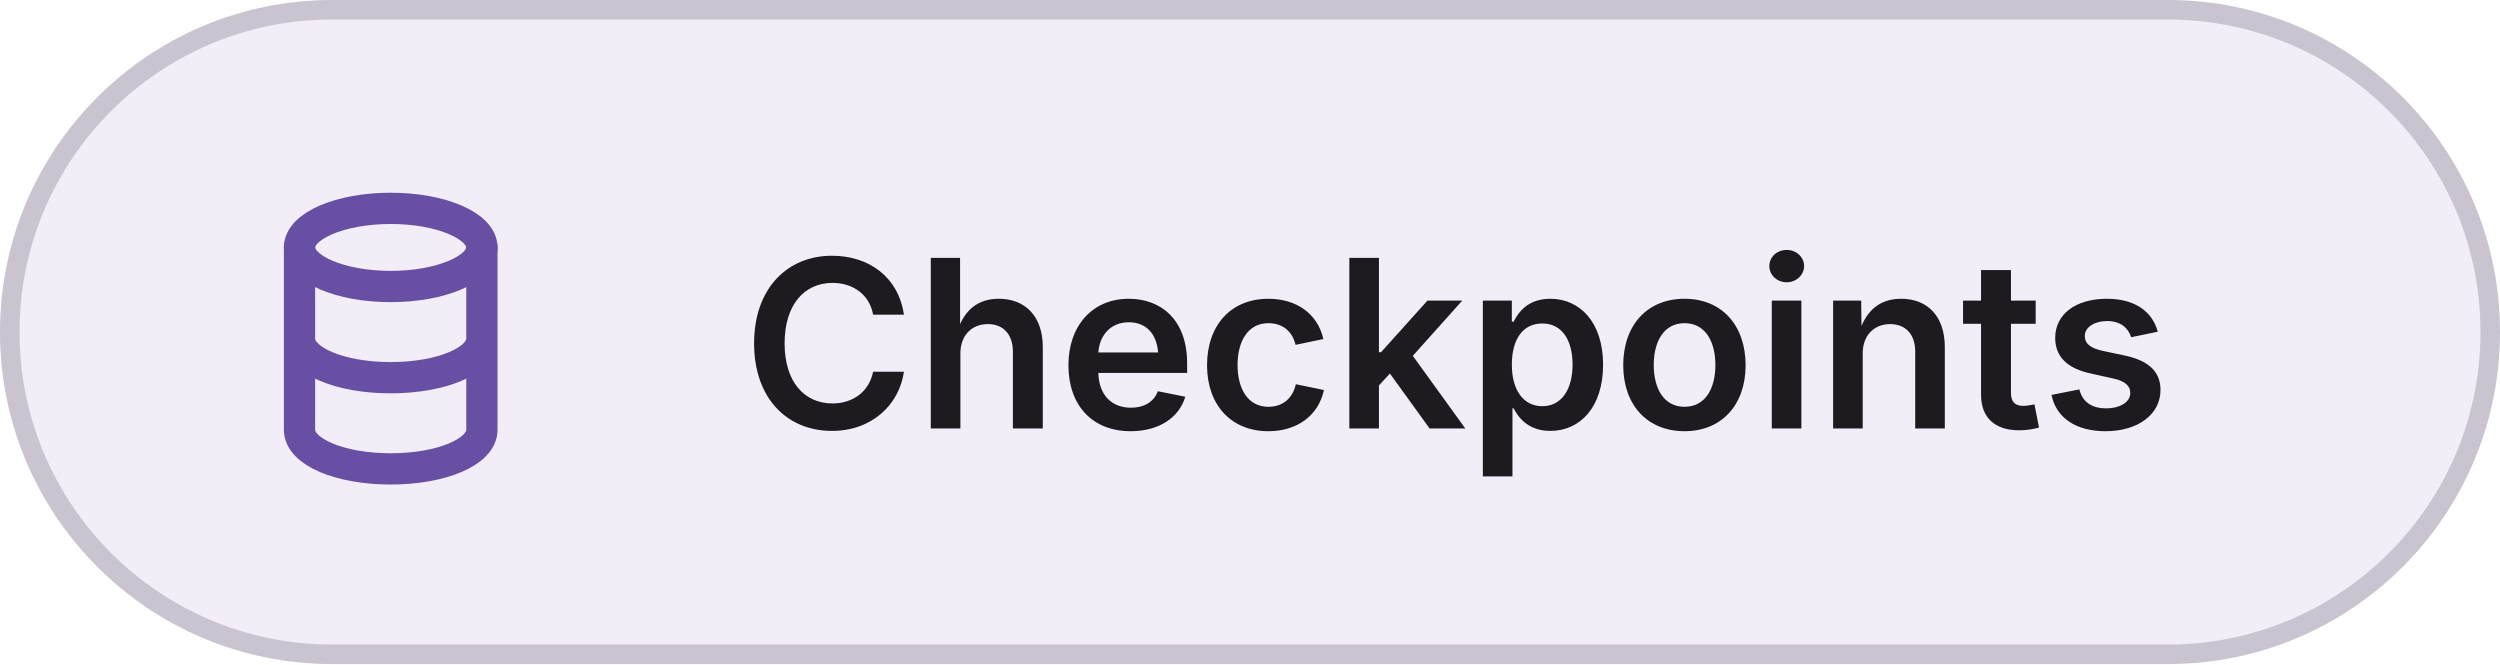
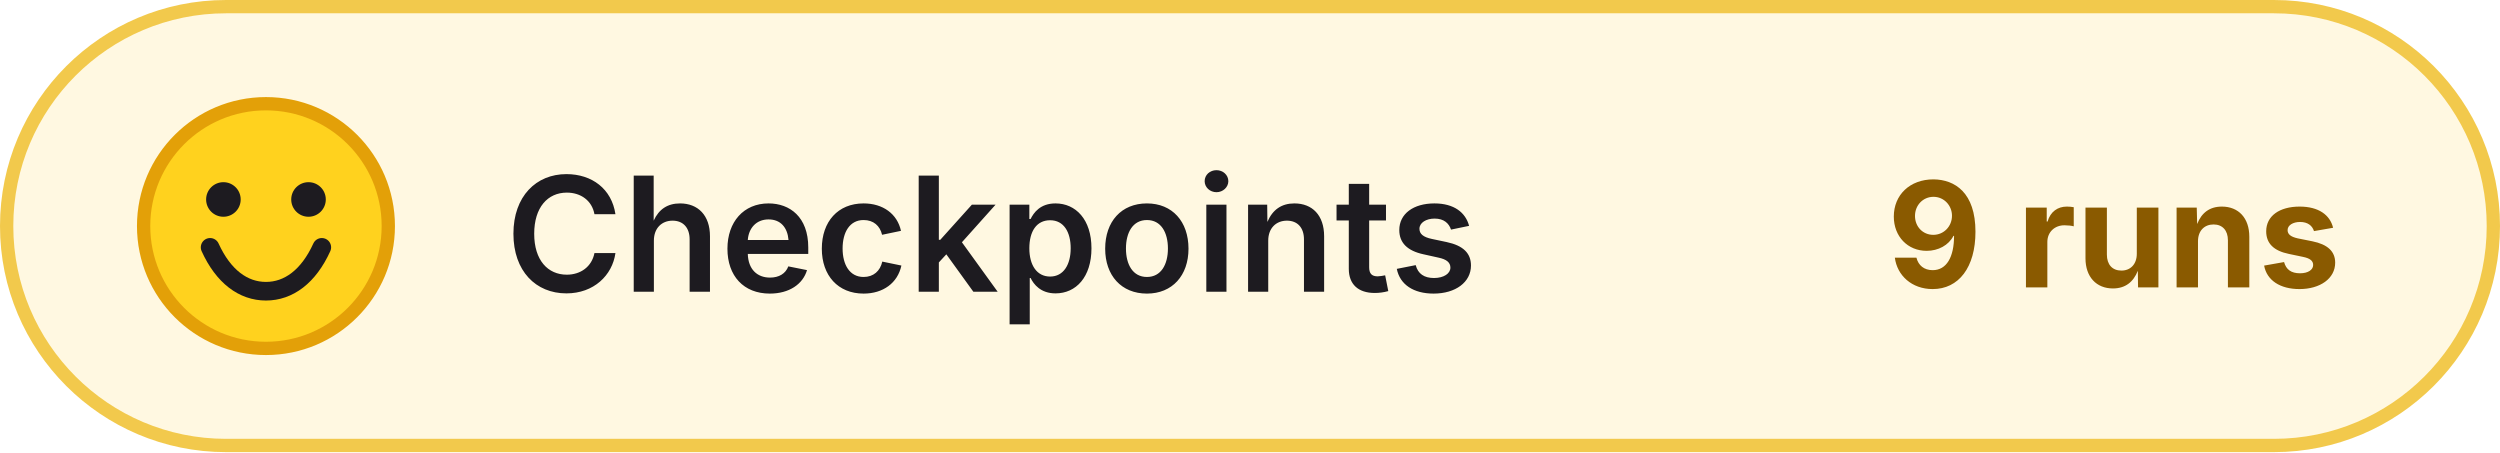
- <svg xmlns="http://www.w3.org/2000/svg" width="128" height="34" viewBox="0 0 128 34" role="img" aria-label="Checkpoints">
-   <rect x="0.5" y="0.5" width="127" height="33" rx="16.5" fill="#F3EDF7" stroke="#CAC4D0" />
-   <g transform="translate(12 9) scale(0.667)" fill="none" stroke="#6750A4" stroke-width="2.4" stroke-linecap="round" stroke-linejoin="round">
-     <ellipse cx="12" cy="5.5" rx="7" ry="3" />
-     <path d="M5 5.5v7c0 1.7 3.1 3 7 3s7-1.3 7-3v-7M5 12.5v7c0 1.7 3.1 3 7 3s7-1.3 7-3v-7" />
+ <svg xmlns="http://www.w3.org/2000/svg" width="188" height="34" viewBox="0 0 188 34" role="img" aria-label="Checkpoints on Hugging Face: 9 runs">
+   <rect x="0.5" y="0.5" width="187" height="33" rx="16.5" fill="#FFF8E1" stroke="#F2C94C" />
+   <g transform="translate(10 7)">
+     <circle cx="10" cy="10" r="9.2" fill="#FFD21E" stroke="#E3A008" stroke-width="1" />
+     <circle cx="6.8" cy="8" r="1.3" fill="#1D1B20" />
+     <circle cx="13.2" cy="8" r="1.3" fill="#1D1B20" />
+     <path d="M5.8 11.6c1 2.2 2.5 3.3 4.2 3.3s3.2-1.1 4.2-3.3" fill="none" stroke="#1D1B20" stroke-width="1.4" stroke-linecap="round" />
  </g>
  <text x="38" y="17.5" font-family="Inter, 'Segoe UI', Roboto, 'Noto Sans', 'DejaVu Sans', sans-serif" font-size="12" font-weight="600" fill="#1D1B20" dominant-baseline="middle">Checkpoints</text>
+   <text x="176" y="17.5" font-family="Inter, 'Segoe UI', Roboto, 'Noto Sans', 'DejaVu Sans', sans-serif" font-size="11" font-weight="700" fill="#8A5A00" text-anchor="end" dominant-baseline="middle">9 runs</text>
</svg>
